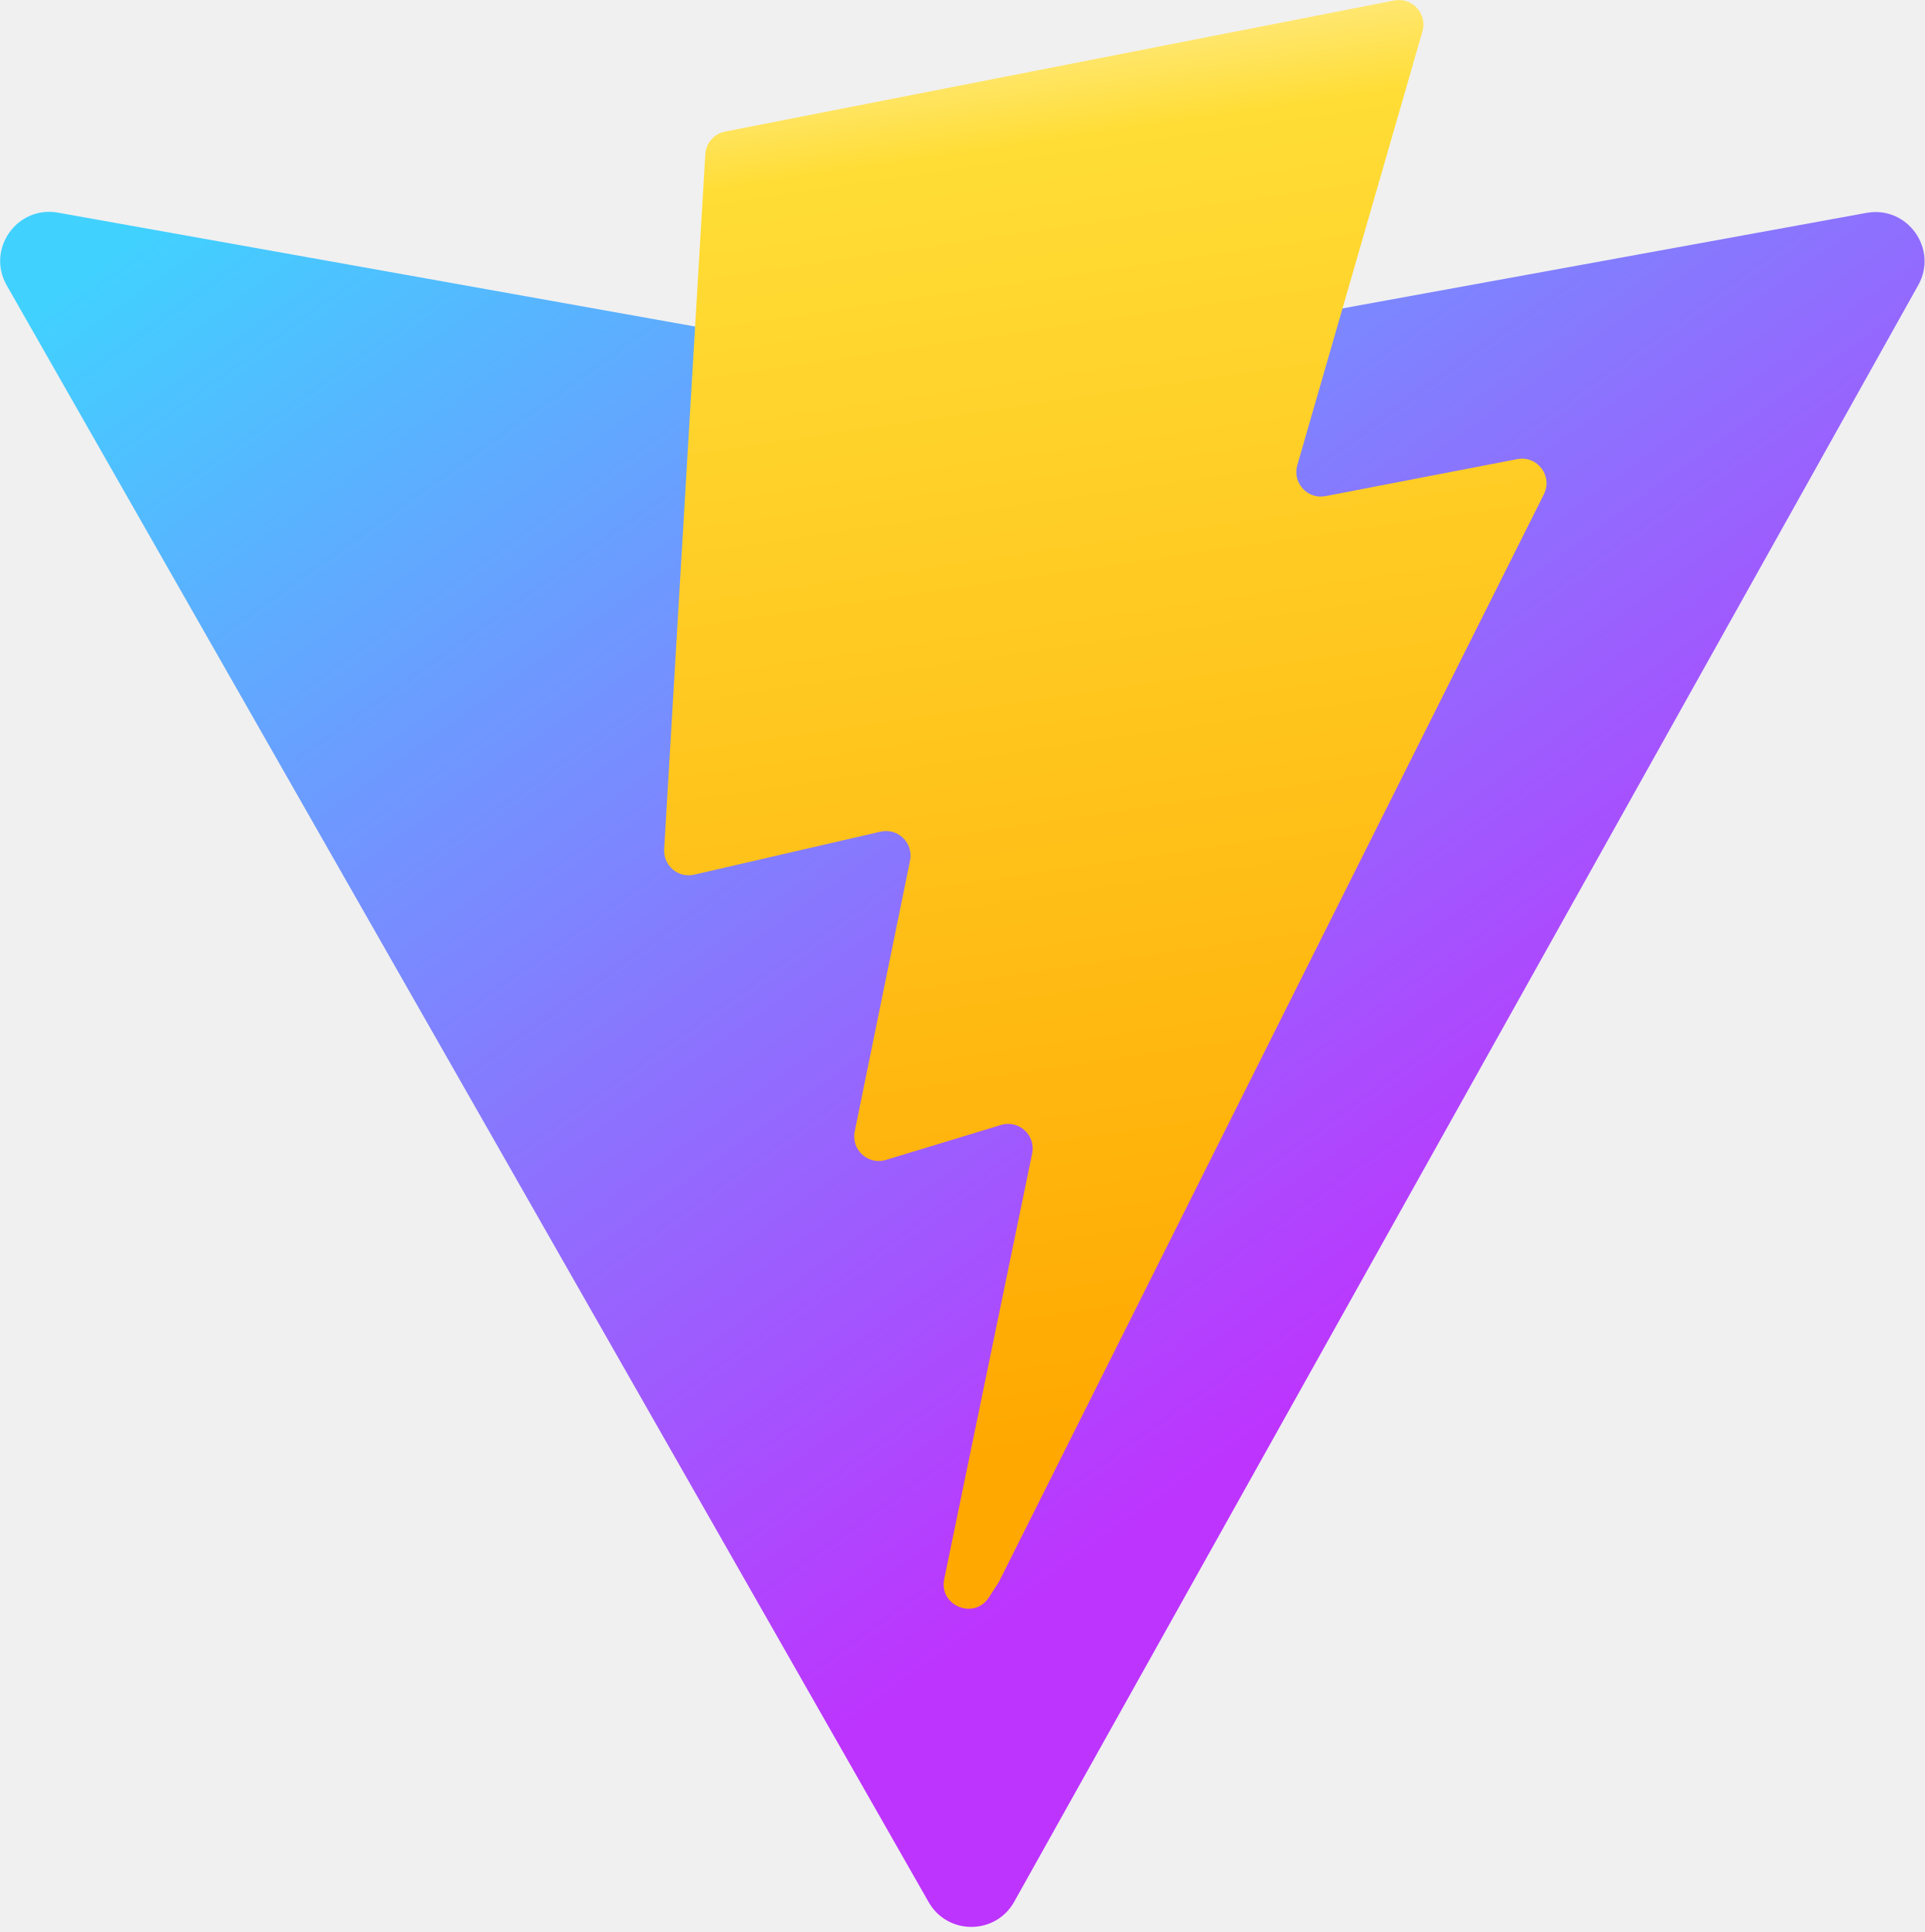
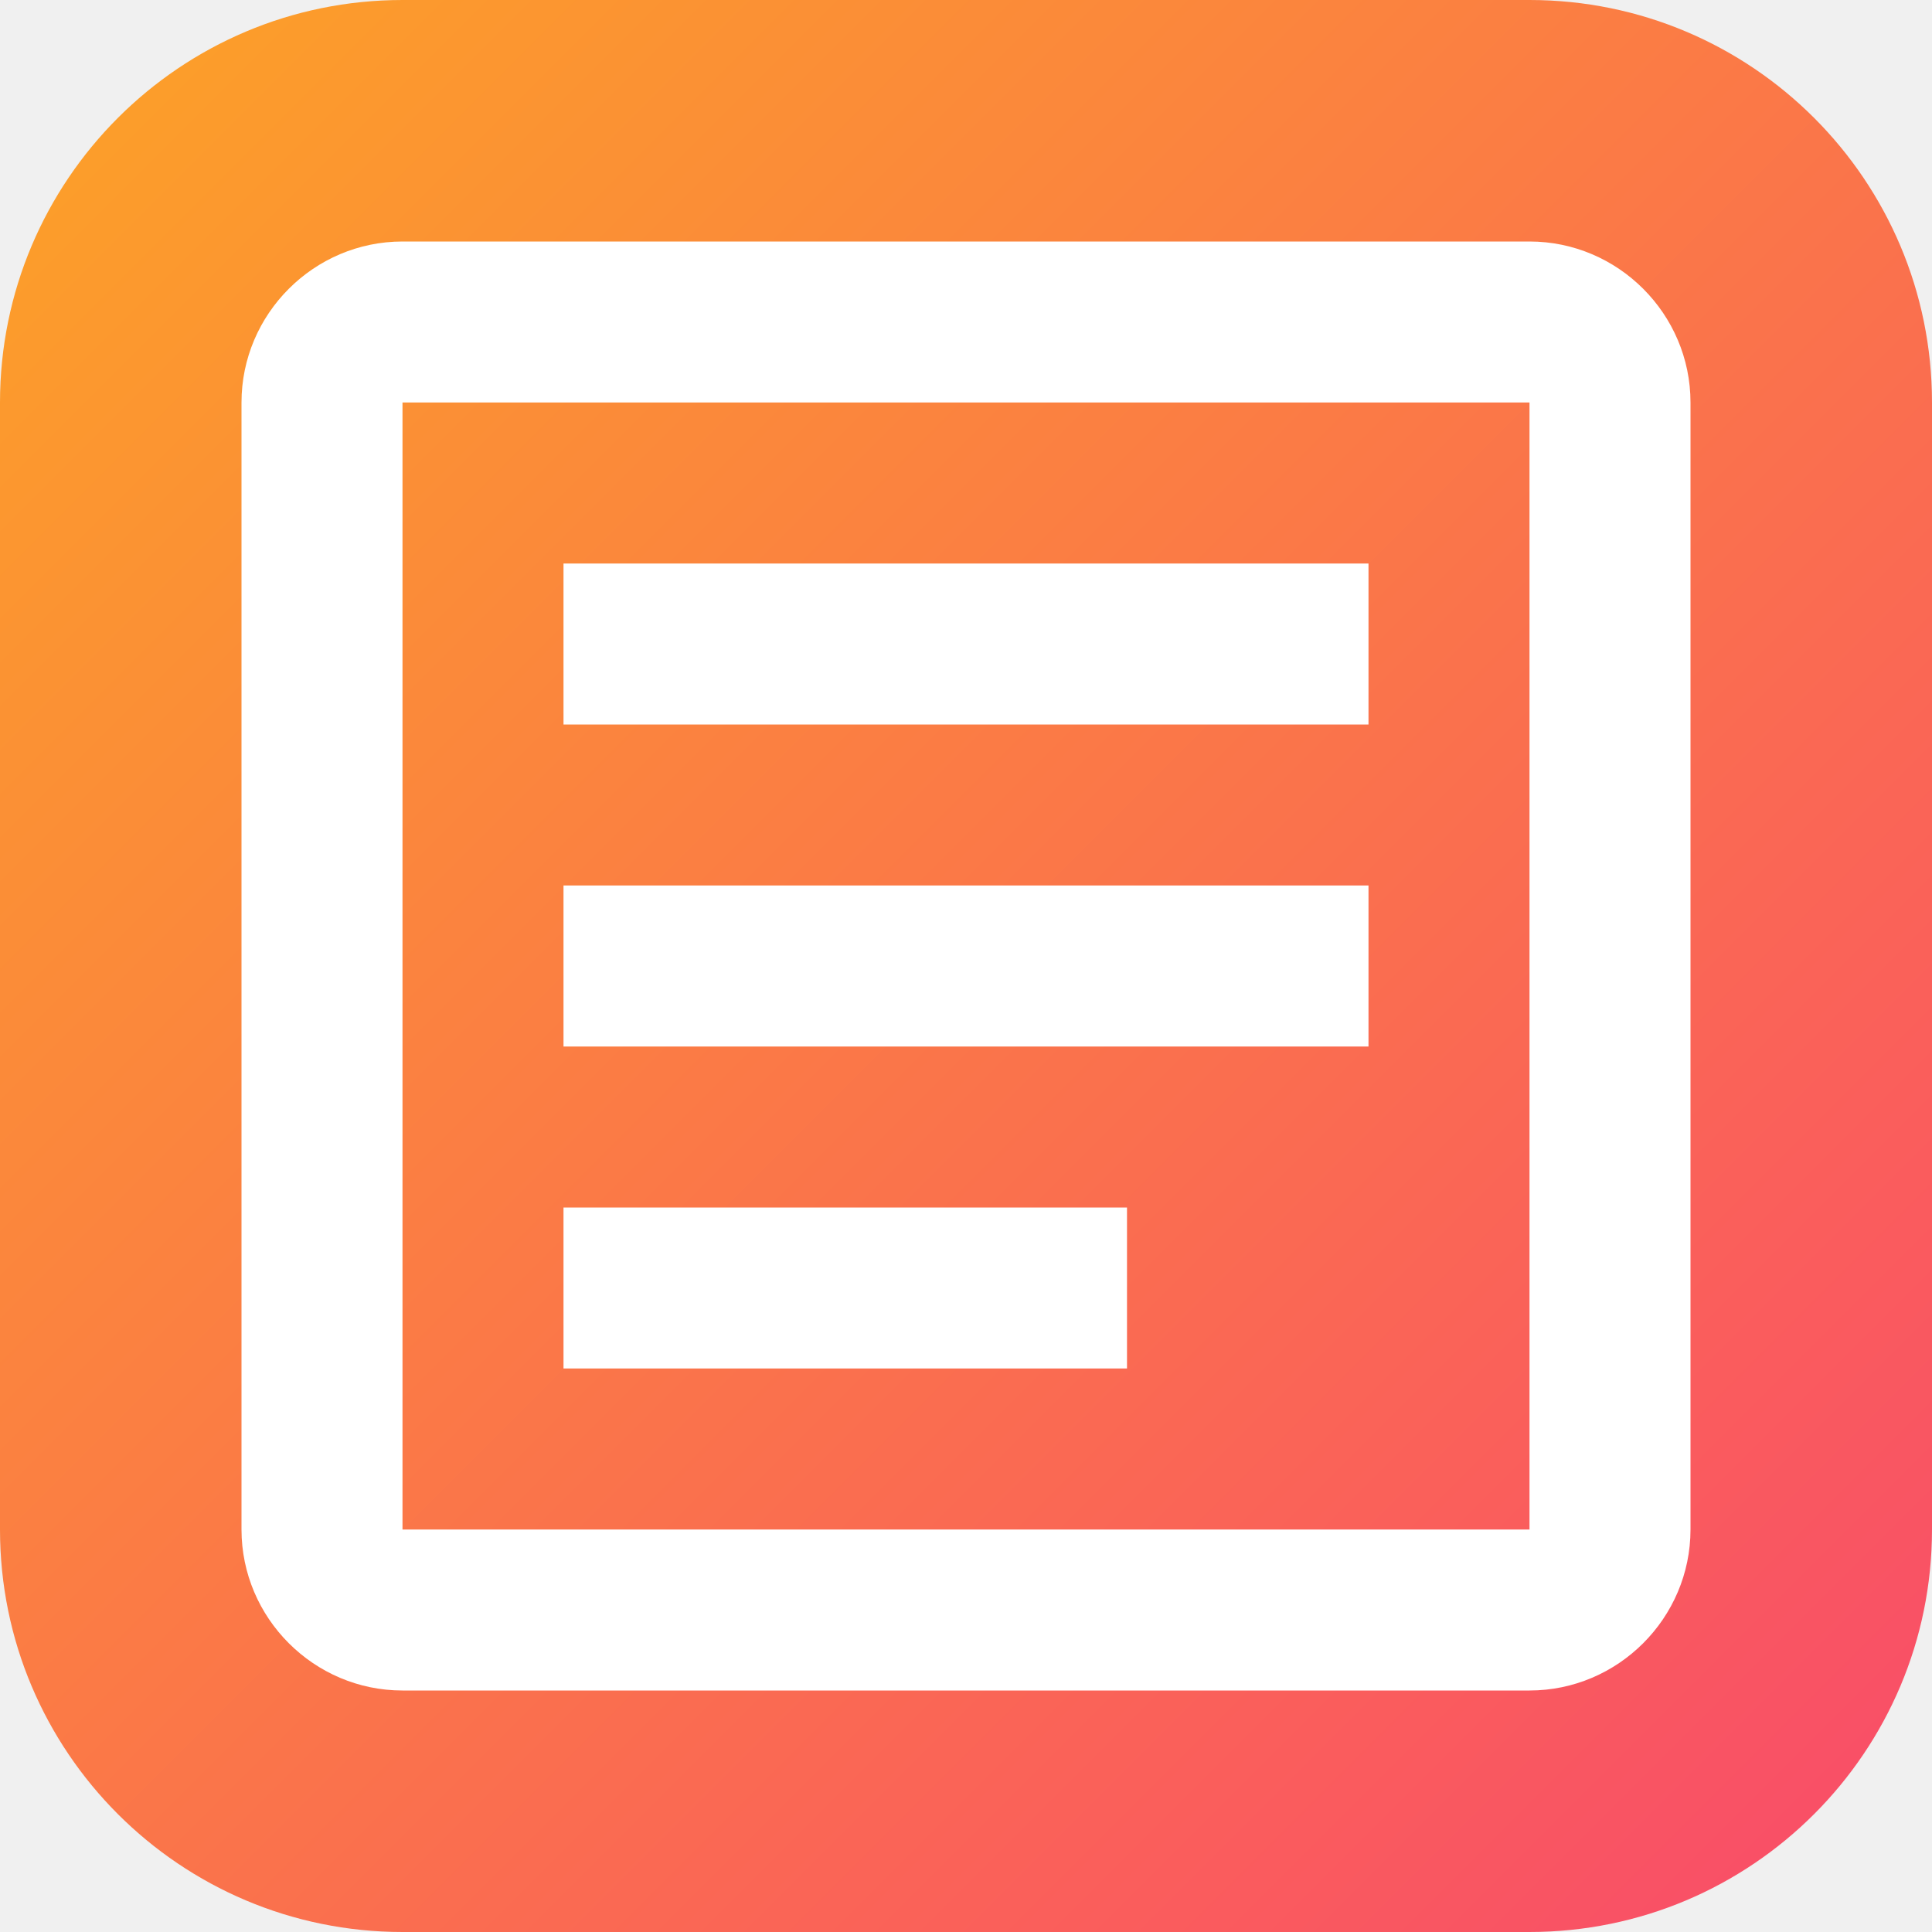
- <svg xmlns="http://www.w3.org/2000/svg" aria-hidden="true" role="img" class="iconify iconify--logos" width="31.88" height="32" preserveAspectRatio="xMidYMid meet" viewBox="0 0 256 257">
+ <svg xmlns="http://www.w3.org/2000/svg" viewBox="0 0 24 24" width="32" height="32">
  <defs>
-     <linearGradient id="IconifyId1813088fe1fbc01fb466" x1="-.828%" x2="57.636%" y1="7.652%" y2="78.411%">
-       <stop offset="0%" stop-color="#41D1FF" />
-       <stop offset="100%" stop-color="#BD34FE" />
-     </linearGradient>
-     <linearGradient id="IconifyId1813088fe1fbc01fb467" x1="43.376%" x2="50.316%" y1="2.242%" y2="89.03%">
-       <stop offset="0%" stop-color="#FFEA83" />
-       <stop offset="8.333%" stop-color="#FFDD35" />
-       <stop offset="100%" stop-color="#FFA800" />
+     <linearGradient id="articleGrad" x1="0%" y1="0%" x2="100%" y2="100%">
+       <stop offset="0%" stop-color="#fca326" />
+       <stop offset="100%" stop-color="#f94a6b" />
    </linearGradient>
  </defs>
-   <path fill="url(#IconifyId1813088fe1fbc01fb466)" d="M255.153 37.938L134.897 252.976c-2.483 4.44-8.862 4.466-11.382.048L.875 37.958c-2.746-4.814 1.371-10.646 6.827-9.67l120.385 21.517a6.537 6.537 0 0 0 2.322-.004l117.867-21.483c5.438-.991 9.574 4.796 6.877 9.62Z" />
-   <path fill="url(#IconifyId1813088fe1fbc01fb467)" d="M185.432.063L96.44 17.501a3.268 3.268 0 0 0-2.634 3.014l-5.474 92.456a3.268 3.268 0 0 0 3.997 3.378l24.777-5.718c2.318-.535 4.413 1.507 3.936 3.838l-7.361 36.047c-.495 2.426 1.782 4.5 4.151 3.78l15.304-4.649c2.372-.72 4.652 1.36 4.15 3.788l-11.698 56.621c-.732 3.542 3.979 5.473 5.943 2.437l1.313-2.028l72.516-144.72c1.215-2.423-.88-5.186-3.54-4.672l-25.505 4.922c-2.396.462-4.435-1.77-3.759-4.114l16.646-57.705c.677-2.35-1.37-4.583-3.769-4.113Z" />
+   <rect width="24" height="24" rx="5" fill="url(#articleGrad)" />
+   <path d="M19 5v14H5V5h14m0-2H5c-1.1 0-2 .9-2 2v14c0 1.1.9 2 2 2h14c1.1 0 2-.9 2-2V5c0-1.1-.9-2-2-2zm-5 14H7v-2h7v2zm3-4H7v-2h10v2zm0-4H7V7h10v2z" fill="#ffffff" />
</svg>
